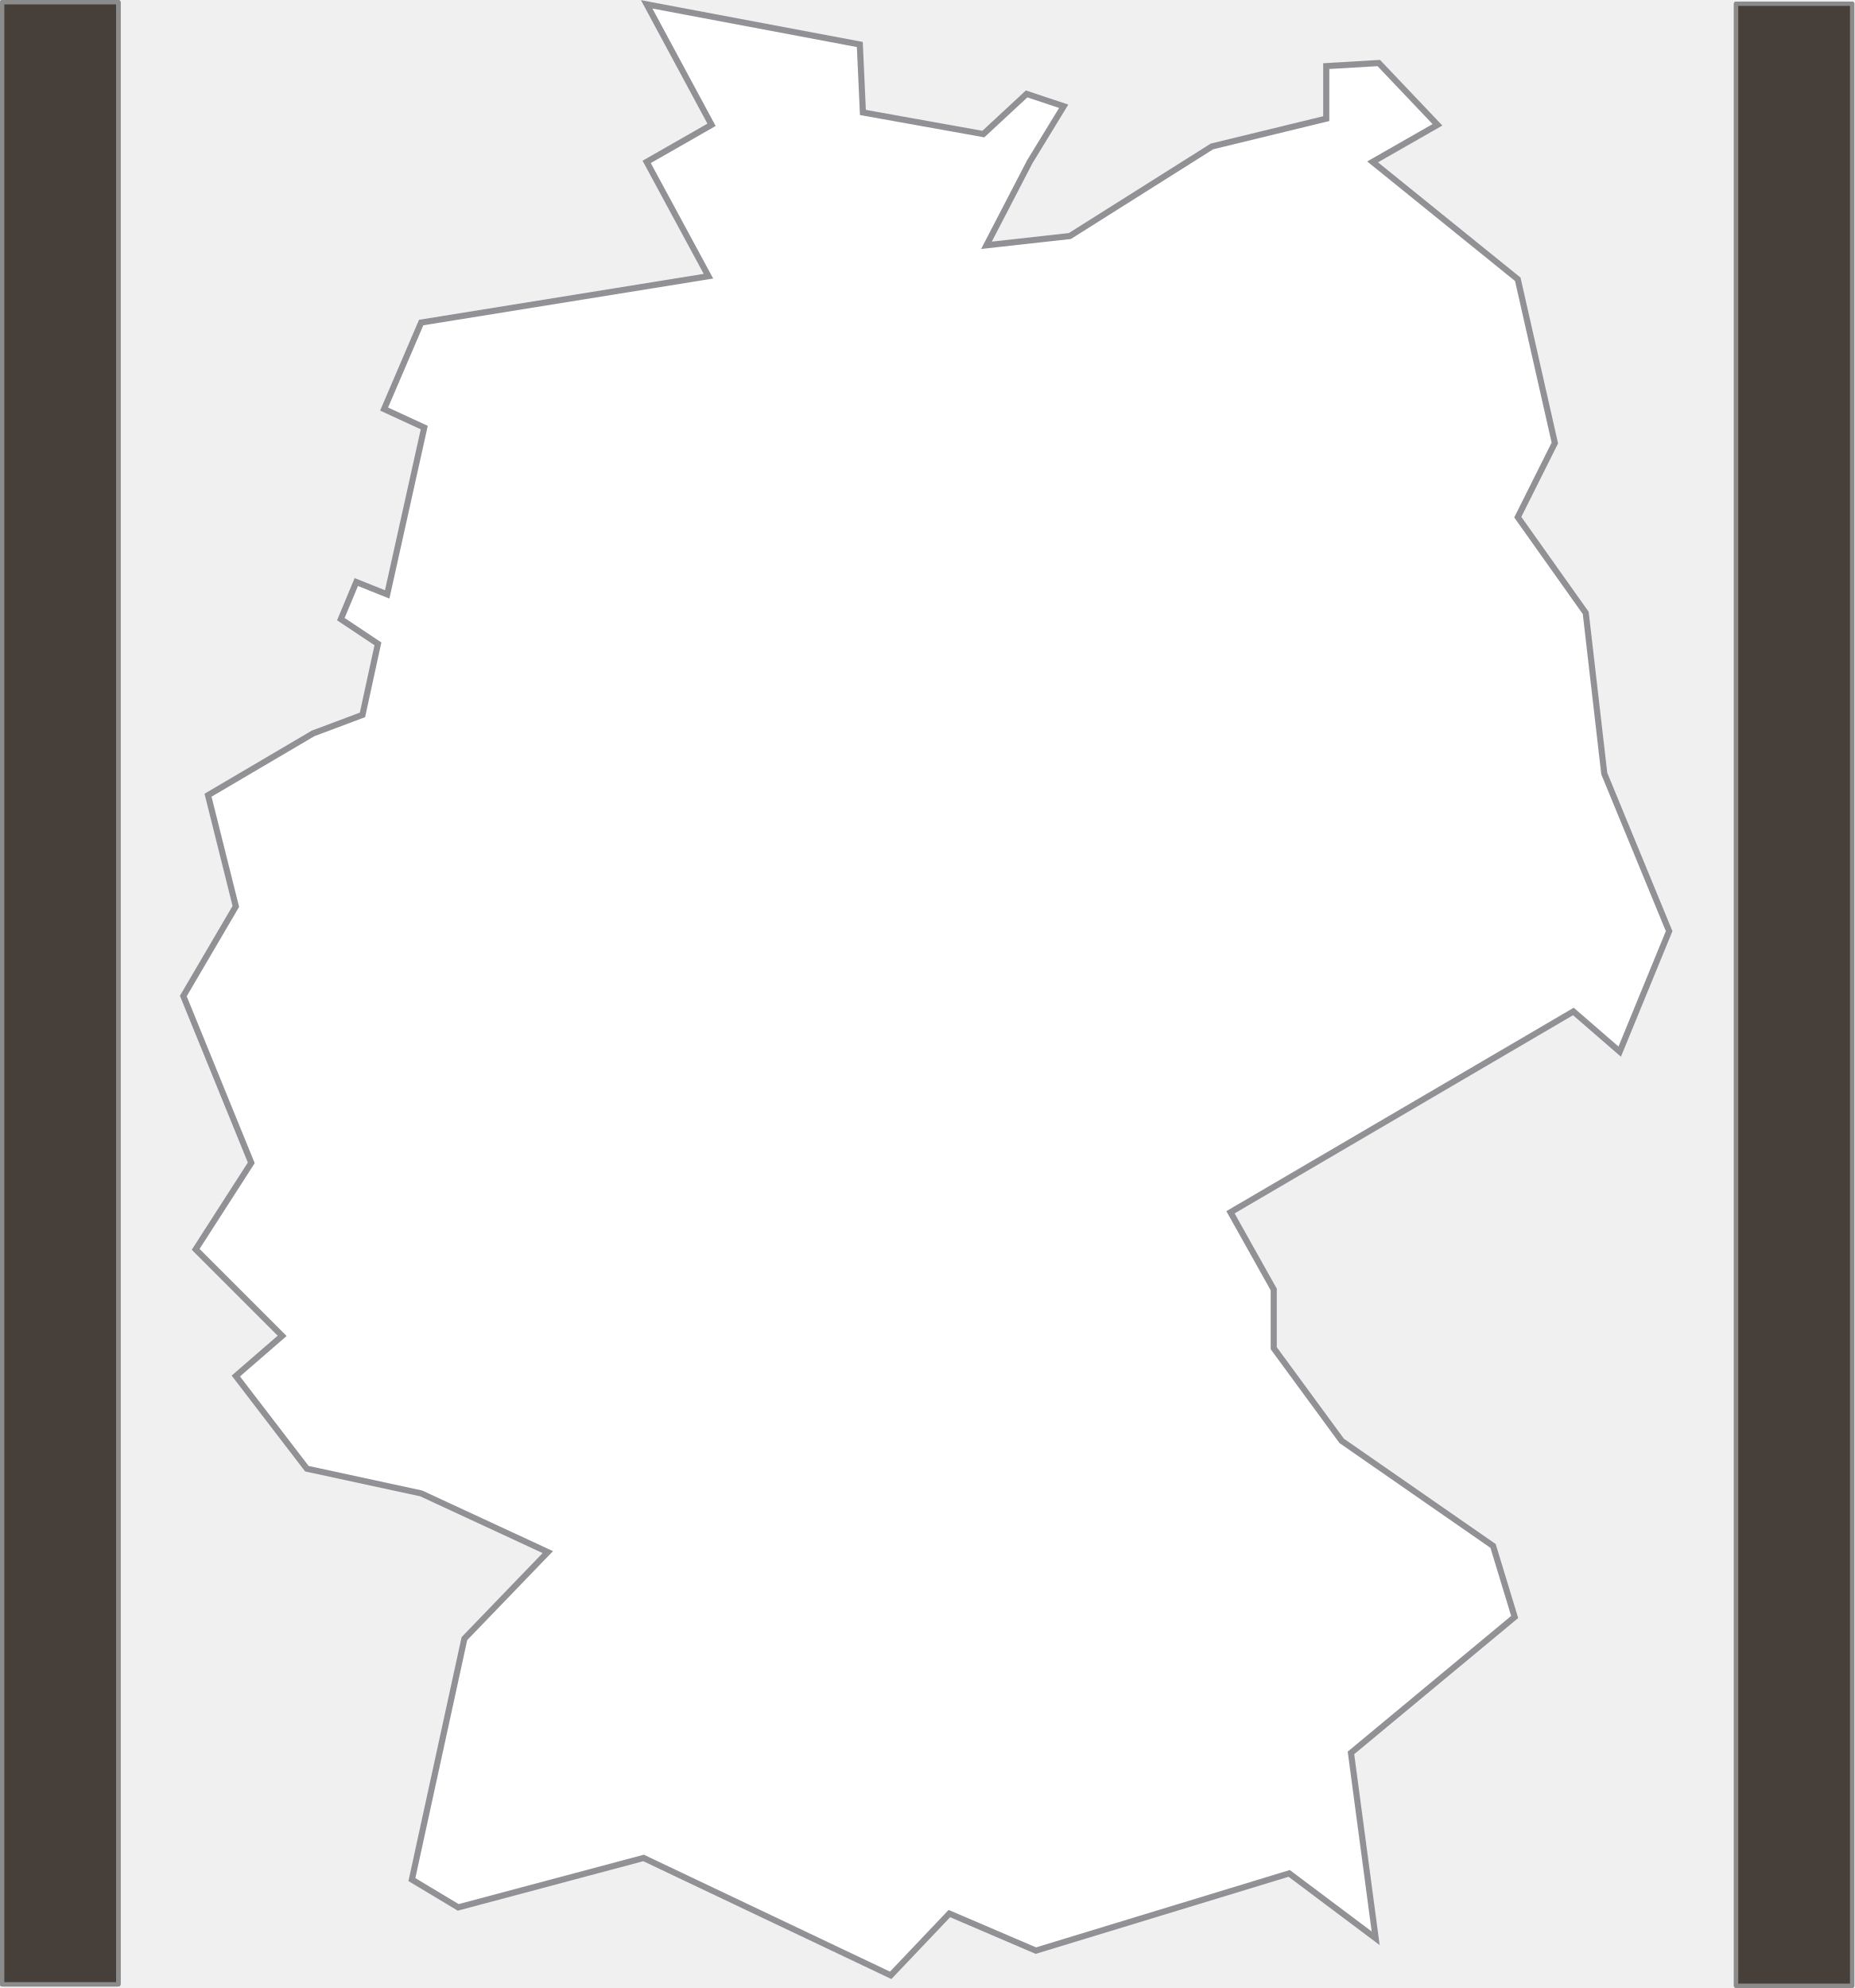
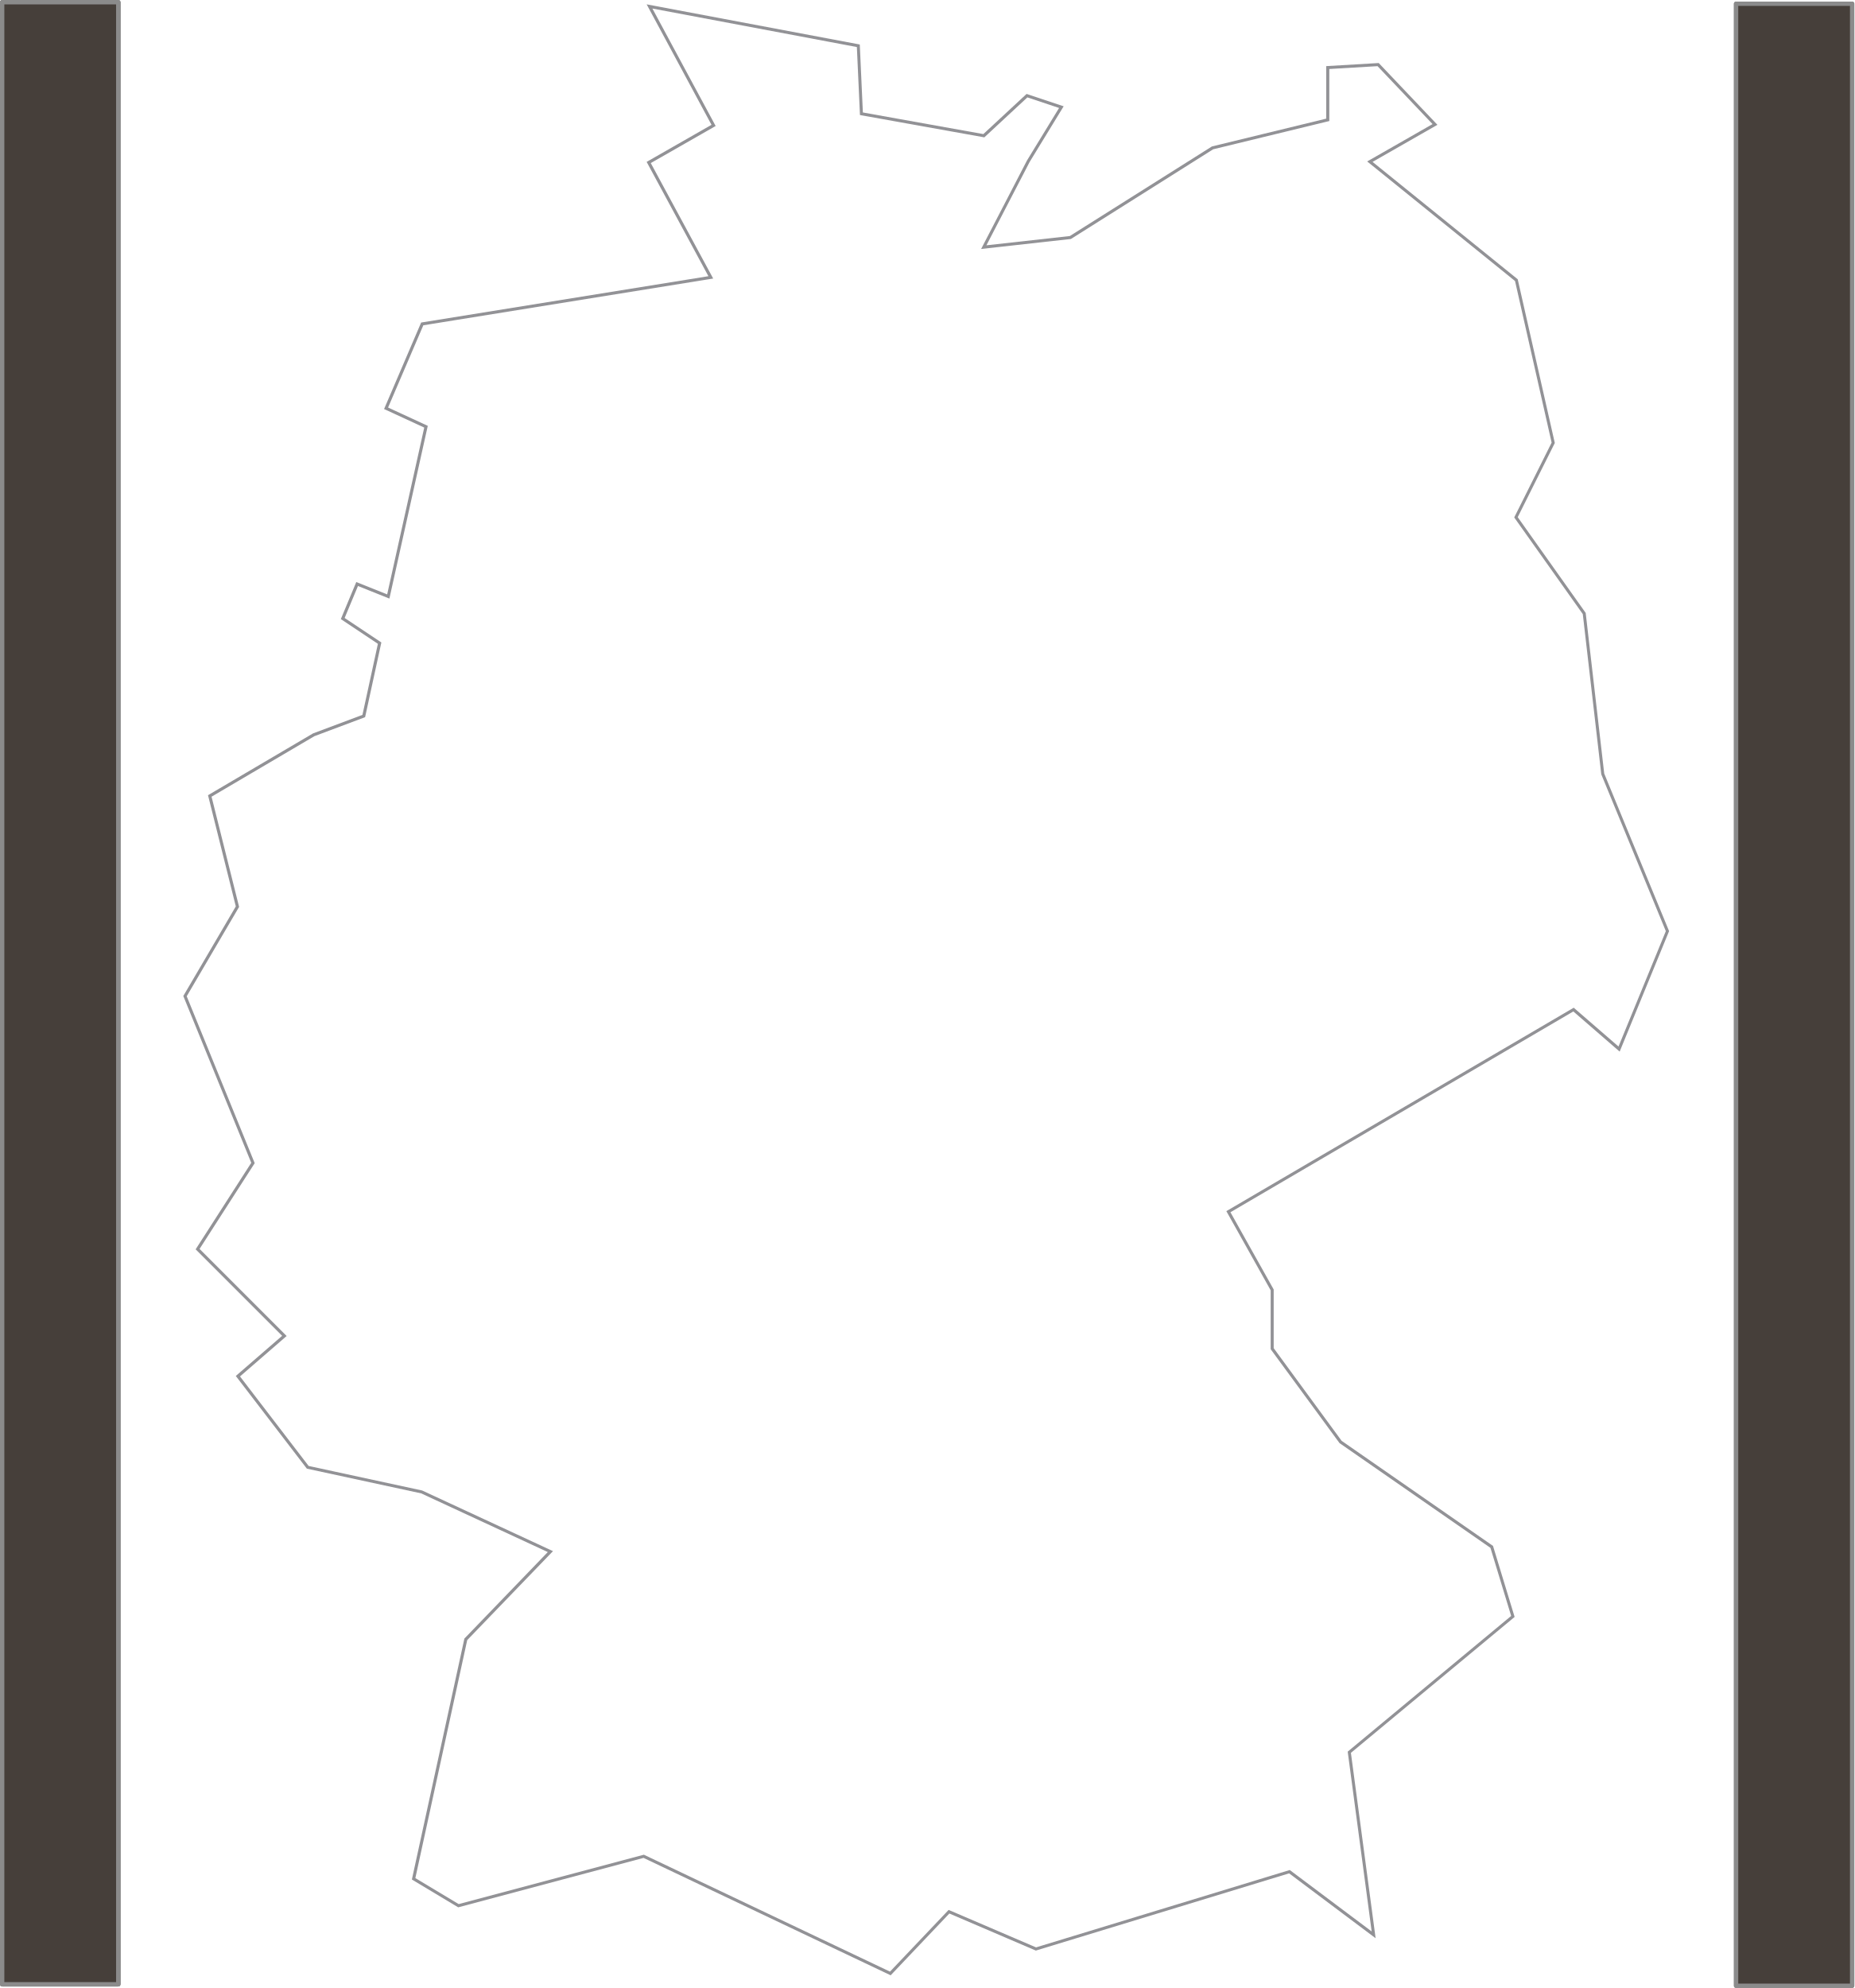
<svg xmlns="http://www.w3.org/2000/svg" width="171.13mm" height="183.45mm" version="1.1" viewBox="0 0 606.38 650">
  <path id="country" d="m211.47 1.403 21.213 39.396-21.213 12.122 20.203 37.376-93.944 15.152-12.122 28.284 13.132 6.061-12.122 54.548-10.102-4.041-5.051 12.122 12.122 8.081-5.051 23.234-16.162 6.061-34.345 20.203 9.091 36.365-17.173 29.294 22.223 54.548-18.183 28.284 28.284 28.284-15.152 13.132 23.234 30.305 37.376 8.081 41.416 19.193-27.274 28.284-17.173 78.792 15.152 9.091 60.609-16.162 80.812 38.386 19.193-20.203 28.284 12.122 82.833-25.254 28.284 21.213-8.081-60.609 53.538-44.447-7.071-23.234-49.497-34.345-22.223-30.305v-19.193l-14.142-25.254 112.13-65.66 15.152 13.132 16.162-39.396-21.213-51.518-6.061-52.528-22.223-31.315 12.122-24.244-12.122-53.538-47.477-38.386 21.213-12.122-19.193-20.203-17.173 1.01v17.173l-37.376 9.091-46.467 29.294-27.274 3.03 14.142-27.274 11.112-18.183-12.122-4.041-14.142 13.132-39.396-7.071-1.01-22.223z" fill="#fff" stroke="#8b8b8f" stroke-opacity=".941" stroke-width="2" />
  <g id="group">
</g>
-   <path transform="matrix(1 0 0 1 0 -.017243)" d="m-0.699-1.168v652.76h608.7v-652.76h-608.7zm212.16 2.588 69.699 13.129 1.012 22.223 39.395 7.07 14.141-13.131 12.123 4.041-11.111 18.182-14.143 27.273 27.273-3.029 46.467-29.295 37.375-9.09v-17.174l17.172-1.01 19.193 20.203-21.213 12.121 47.475 38.385 12.123 53.537-12.123 24.244 22.223 31.314 6.062 52.527 21.211 51.516-16.16 39.395-15.152-13.131-112.13 65.658 14.141 25.254v19.191l22.223 30.305 49.496 34.346 7.07 23.232-53.537 44.445 8.082 60.609-28.283-21.213-82.832 25.252-28.283-12.121-19.191 20.203-80.811-38.385-60.607 16.16-15.152-9.09 17.174-78.791 27.273-28.283-41.416-19.193-37.375-8.08-23.234-30.305 15.152-13.131-28.283-28.283 18.182-28.283-22.221-54.547 17.172-29.295-9.092-36.363 34.344-20.203 16.162-6.061 5.051-23.232-12.121-8.082 5.051-12.121 10.102 4.041 12.121-54.547-13.131-6.061 12.121-28.285 93.941-15.15-20.201-37.375 21.211-12.123-21.211-39.395z" fill="none" />
+   <path transform="matrix(1 0 0 1 0 -.017243)" d="m-0.699-1.168v652.76h608.7v-652.76h-608.7zm212.16 2.588 69.699 13.129 1.012 22.223 39.395 7.07 14.141-13.131 12.123 4.041-11.111 18.182-14.143 27.273 27.273-3.029 46.467-29.295 37.375-9.09v-17.174l17.172-1.01 19.193 20.203-21.213 12.121 47.475 38.385 12.123 53.537-12.123 24.244 22.223 31.314 6.062 52.527 21.211 51.516-16.16 39.395-15.152-13.131-112.13 65.658 14.141 25.254v19.191l22.223 30.305 49.496 34.346 7.07 23.232-53.537 44.445 8.082 60.609-28.283-21.213-82.832 25.252-28.283-12.121-19.191 20.203-80.811-38.385-60.607 16.16-15.152-9.09 17.174-78.791 27.273-28.283-41.416-19.193-37.375-8.08-23.234-30.305 15.152-13.131-28.283-28.283 18.182-28.283-22.221-54.547 17.172-29.295-9.092-36.363 34.344-20.203 16.162-6.061 5.051-23.232-12.121-8.082 5.051-12.121 10.102 4.041 12.121-54.547-13.131-6.061 12.121-28.285 93.941-15.15-20.201-37.375 21.211-12.123-21.211-39.395z" fill="white" />
  <rect id="left4" x=".709" y=".709" width="37.958" height="648.09" ry="0" fill="#009af5" stroke="#8b8b8b" stroke-linecap="round" stroke-linejoin="round" stroke-width="1.417" />
  <rect id="left3" x=".709" y=".709" width="37.958" height="648.09" ry="0" fill="#8ea604" stroke="#8b8b8b" stroke-linecap="round" stroke-linejoin="round" stroke-width="1.417" />
  <rect id="left2" x=".709" y=".709" width="37.958" height="648.09" ry="0" fill="#a70b10" stroke="#8b8b8b" stroke-linecap="round" stroke-linejoin="round" stroke-width="1.417" />
  <rect id="left1" x=".709" y=".709" width="37.958" height="648.09" ry="0" fill="#463F3A" stroke="#8b8b8b" stroke-linecap="round" stroke-linejoin="round" stroke-width="1.417" />
  <rect id="right1" x="567.72" y="1.204" width="37.958" height="648.09" ry="0" fill="#a70b10" stroke="#8b8b8b" stroke-linecap="round" stroke-linejoin="round" stroke-width="1.417" />
  <rect id="right2" x="567.72" y="1.204" width="37.958" height="648.09" ry="0" fill="#463f3a" stroke="#8b8b8b" stroke-linecap="round" stroke-linejoin="round" stroke-width="1.417" />
</svg>
